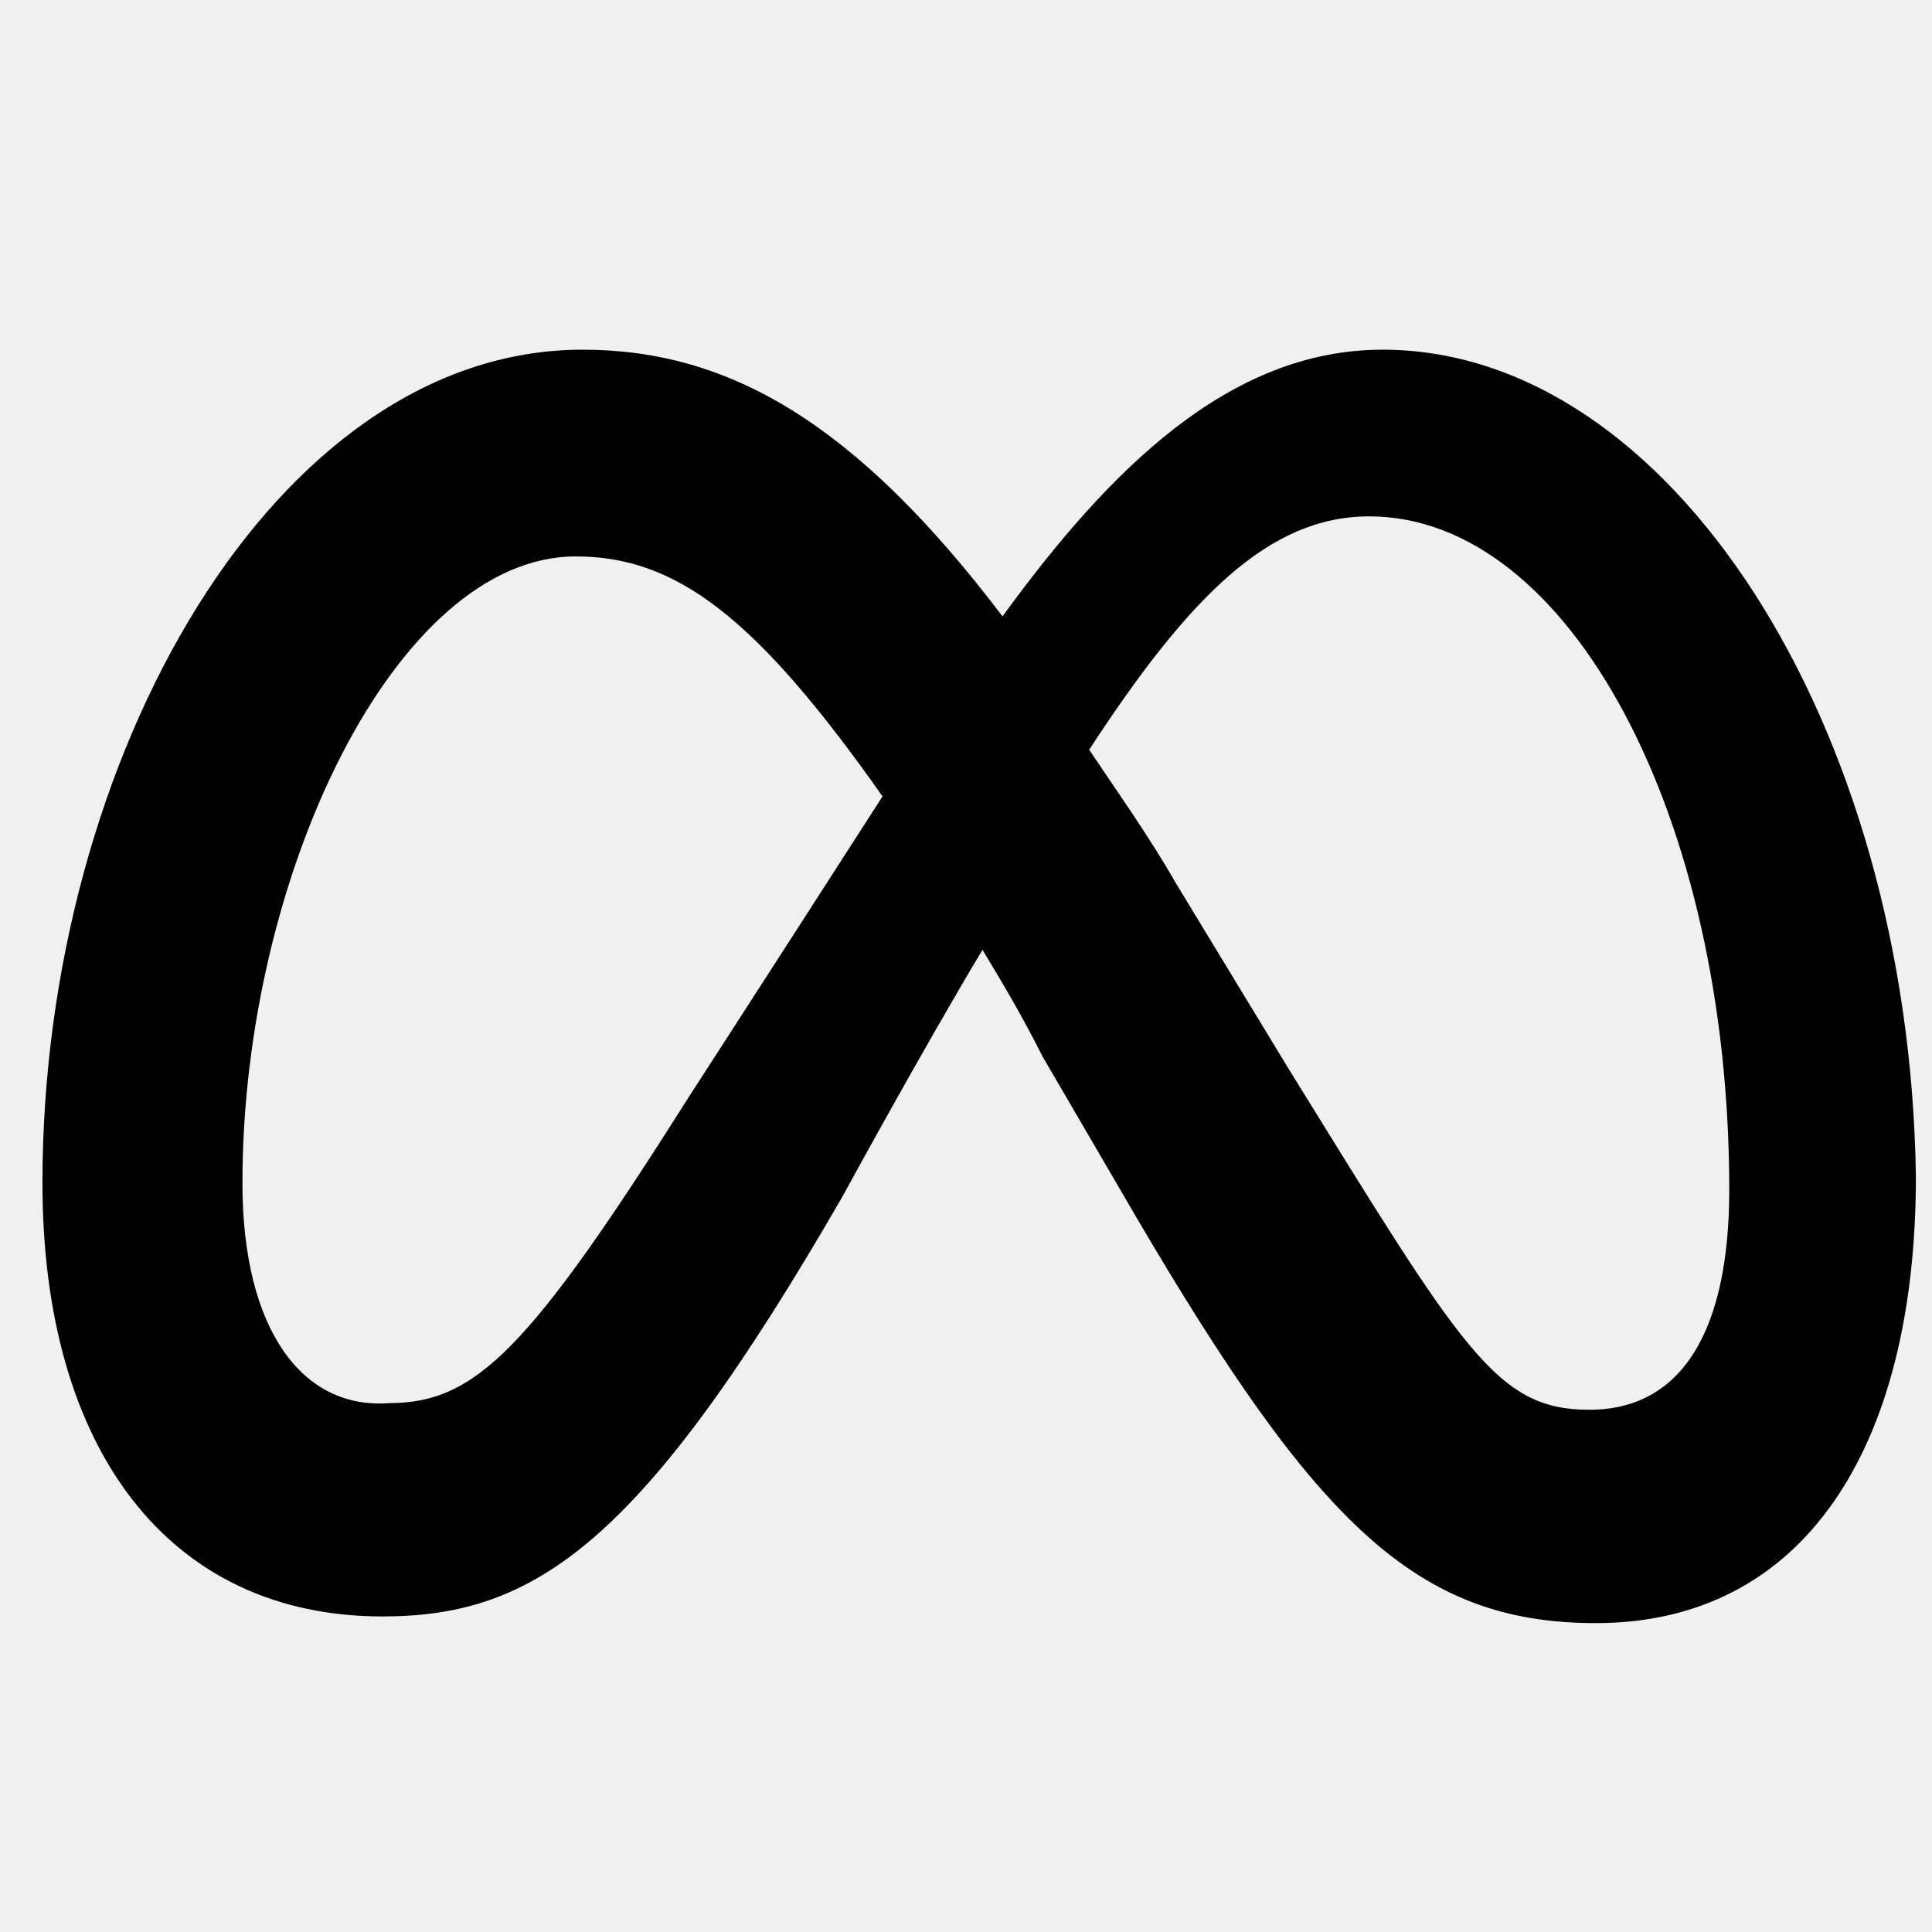
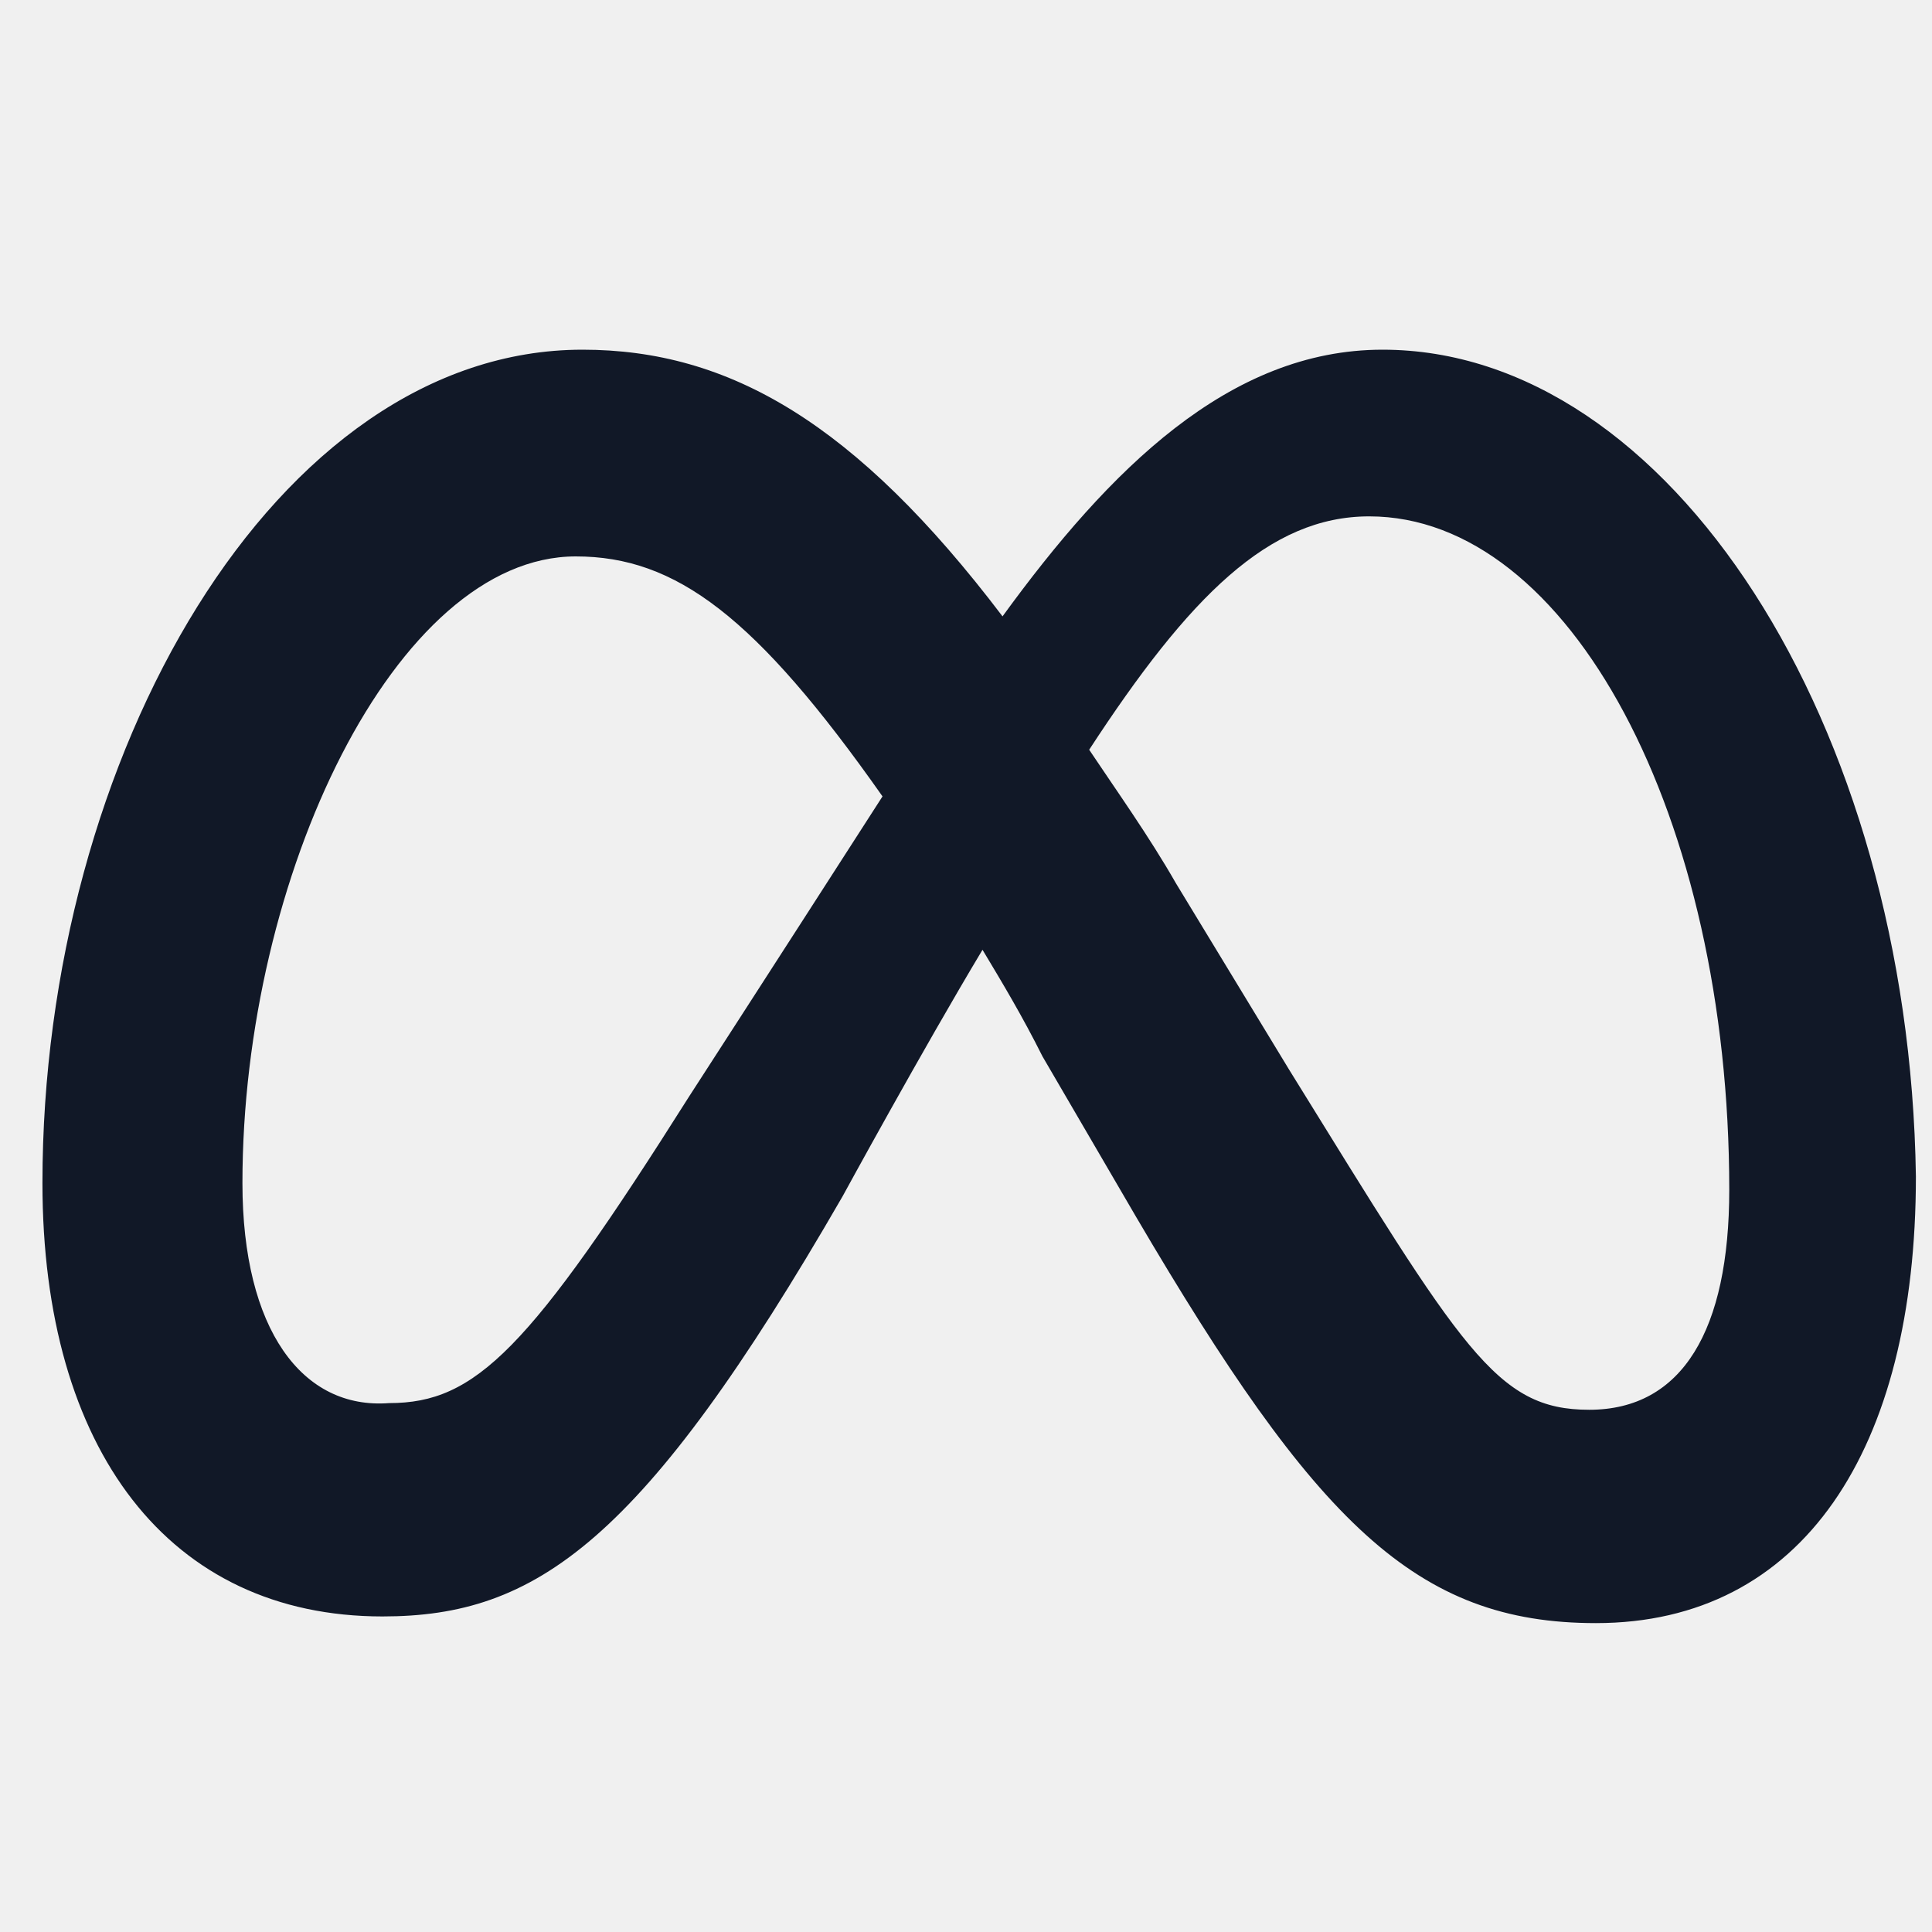
<svg xmlns="http://www.w3.org/2000/svg" width="33" height="33" viewBox="0 0 33 33" fill="none">
  <g clip-path="url(#clip0_489_486)">
-     <path d="M4.141 20.208C4.141 14.97 6.761 9.504 9.835 9.504C11.544 9.504 12.91 10.528 15.074 13.603C13.024 16.792 11.771 18.728 11.771 18.728C9.038 23.055 8.127 23.966 6.647 23.966C5.166 24.08 4.141 22.714 4.141 20.208ZM22.02 18.272L20.084 15.084C19.629 14.287 19.06 13.489 18.604 12.806C20.312 10.187 21.679 8.82 23.387 8.82C26.803 8.82 29.537 13.945 29.537 20.322C29.537 22.714 28.739 24.08 27.145 24.08C25.551 24.08 24.981 23.055 22.02 18.272ZM17.124 10.528C14.618 7.226 12.455 5.973 9.949 5.973C4.711 5.973 0.725 12.92 0.725 20.208C0.725 24.763 2.889 27.61 6.533 27.61C9.152 27.61 10.974 26.358 14.391 20.436C14.391 20.436 15.757 17.931 16.782 16.223C17.124 16.792 17.465 17.361 17.807 18.045L19.401 20.778C22.476 26.016 24.184 27.724 27.259 27.724C30.789 27.724 32.725 24.763 32.725 20.094C32.611 12.351 28.512 5.973 23.615 5.973C20.996 5.973 18.946 8.023 17.124 10.528Z" fill="black" />
+     <path d="M4.141 20.208C4.141 14.97 6.761 9.504 9.835 9.504C11.544 9.504 12.91 10.528 15.074 13.603C13.024 16.792 11.771 18.728 11.771 18.728C9.038 23.055 8.127 23.966 6.647 23.966C5.166 24.08 4.141 22.714 4.141 20.208ZM22.02 18.272L20.084 15.084C19.629 14.287 19.06 13.489 18.604 12.806C20.312 10.187 21.679 8.82 23.387 8.82C26.803 8.82 29.537 13.945 29.537 20.322C29.537 22.714 28.739 24.08 27.145 24.08C25.551 24.08 24.981 23.055 22.02 18.272ZM17.124 10.528C14.618 7.226 12.455 5.973 9.949 5.973C4.711 5.973 0.725 12.92 0.725 20.208C0.725 24.763 2.889 27.61 6.533 27.61C9.152 27.61 10.974 26.358 14.391 20.436C14.391 20.436 15.757 17.931 16.782 16.223C17.124 16.792 17.465 17.361 17.807 18.045L19.401 20.778C22.476 26.016 24.184 27.724 27.259 27.724C30.789 27.724 32.725 24.763 32.725 20.094C32.611 12.351 28.512 5.973 23.615 5.973C20.996 5.973 18.946 8.023 17.124 10.528Z" fill="#111827" />
  </g>
  <defs>
    <clipPath id="clip0_489_486">
      <rect width="32" height="32" fill="white" transform="translate(0.725098 0.848877)" />
    </clipPath>
  </defs>
</svg>
